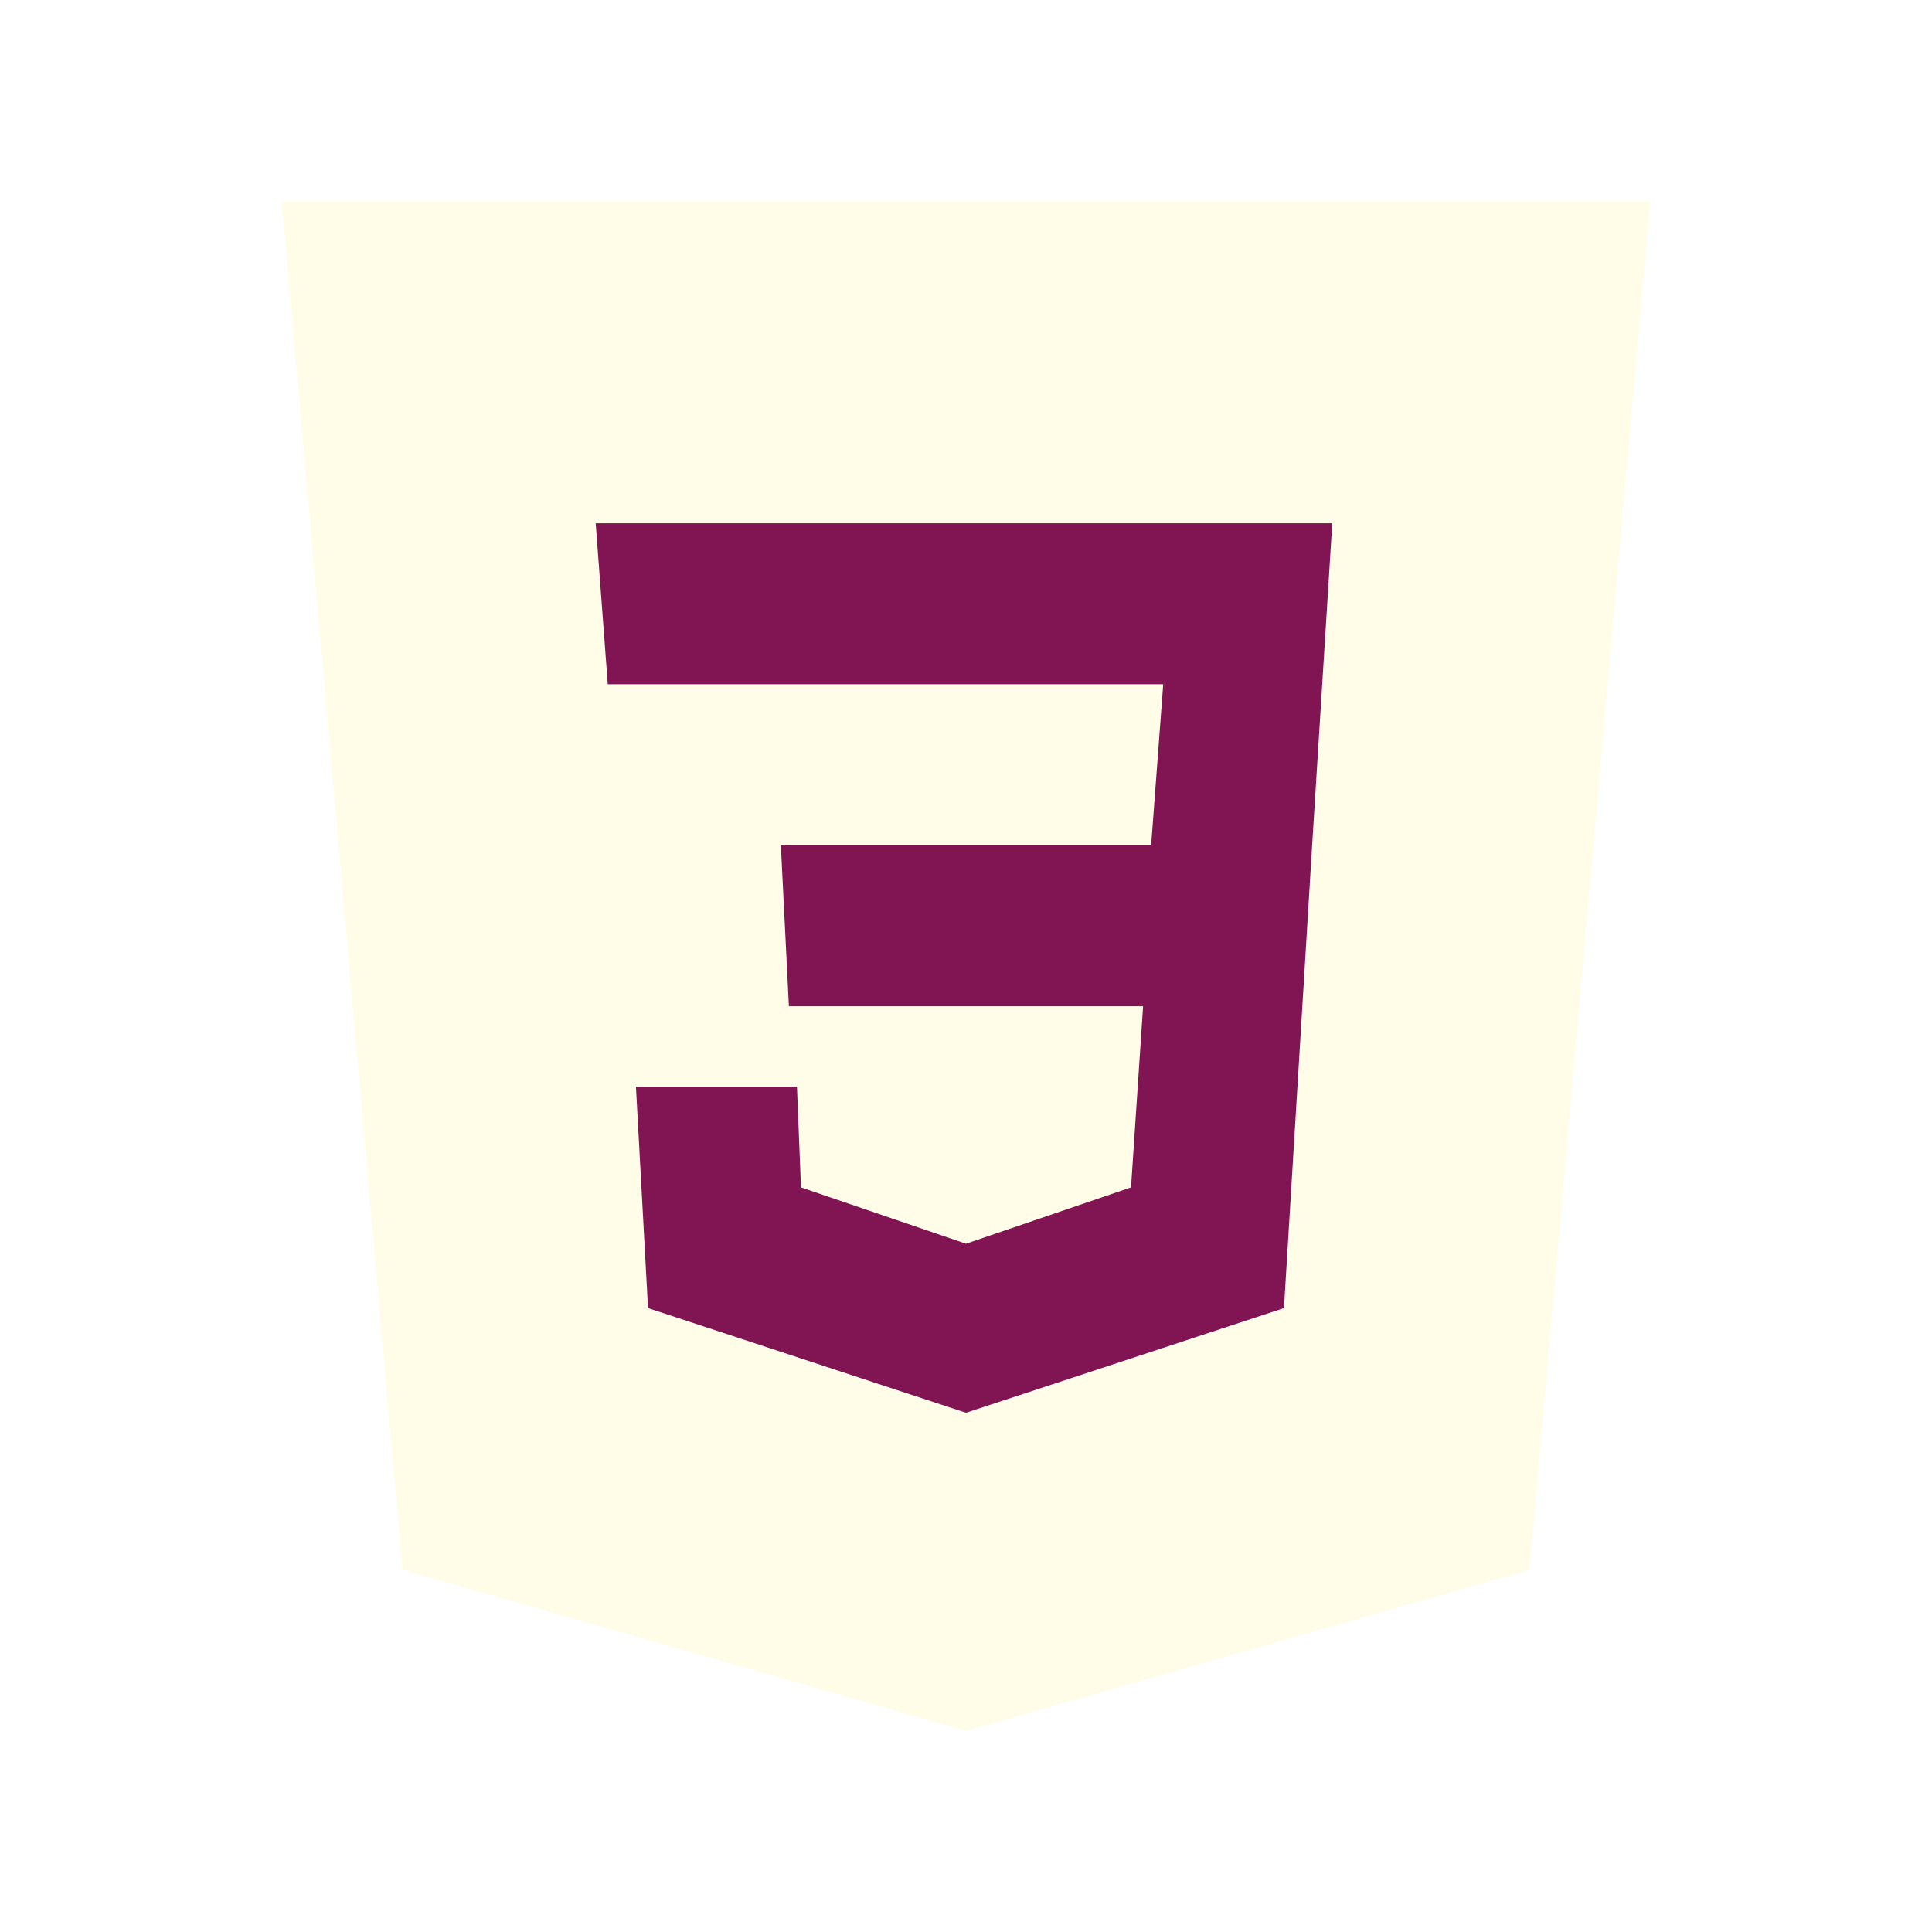
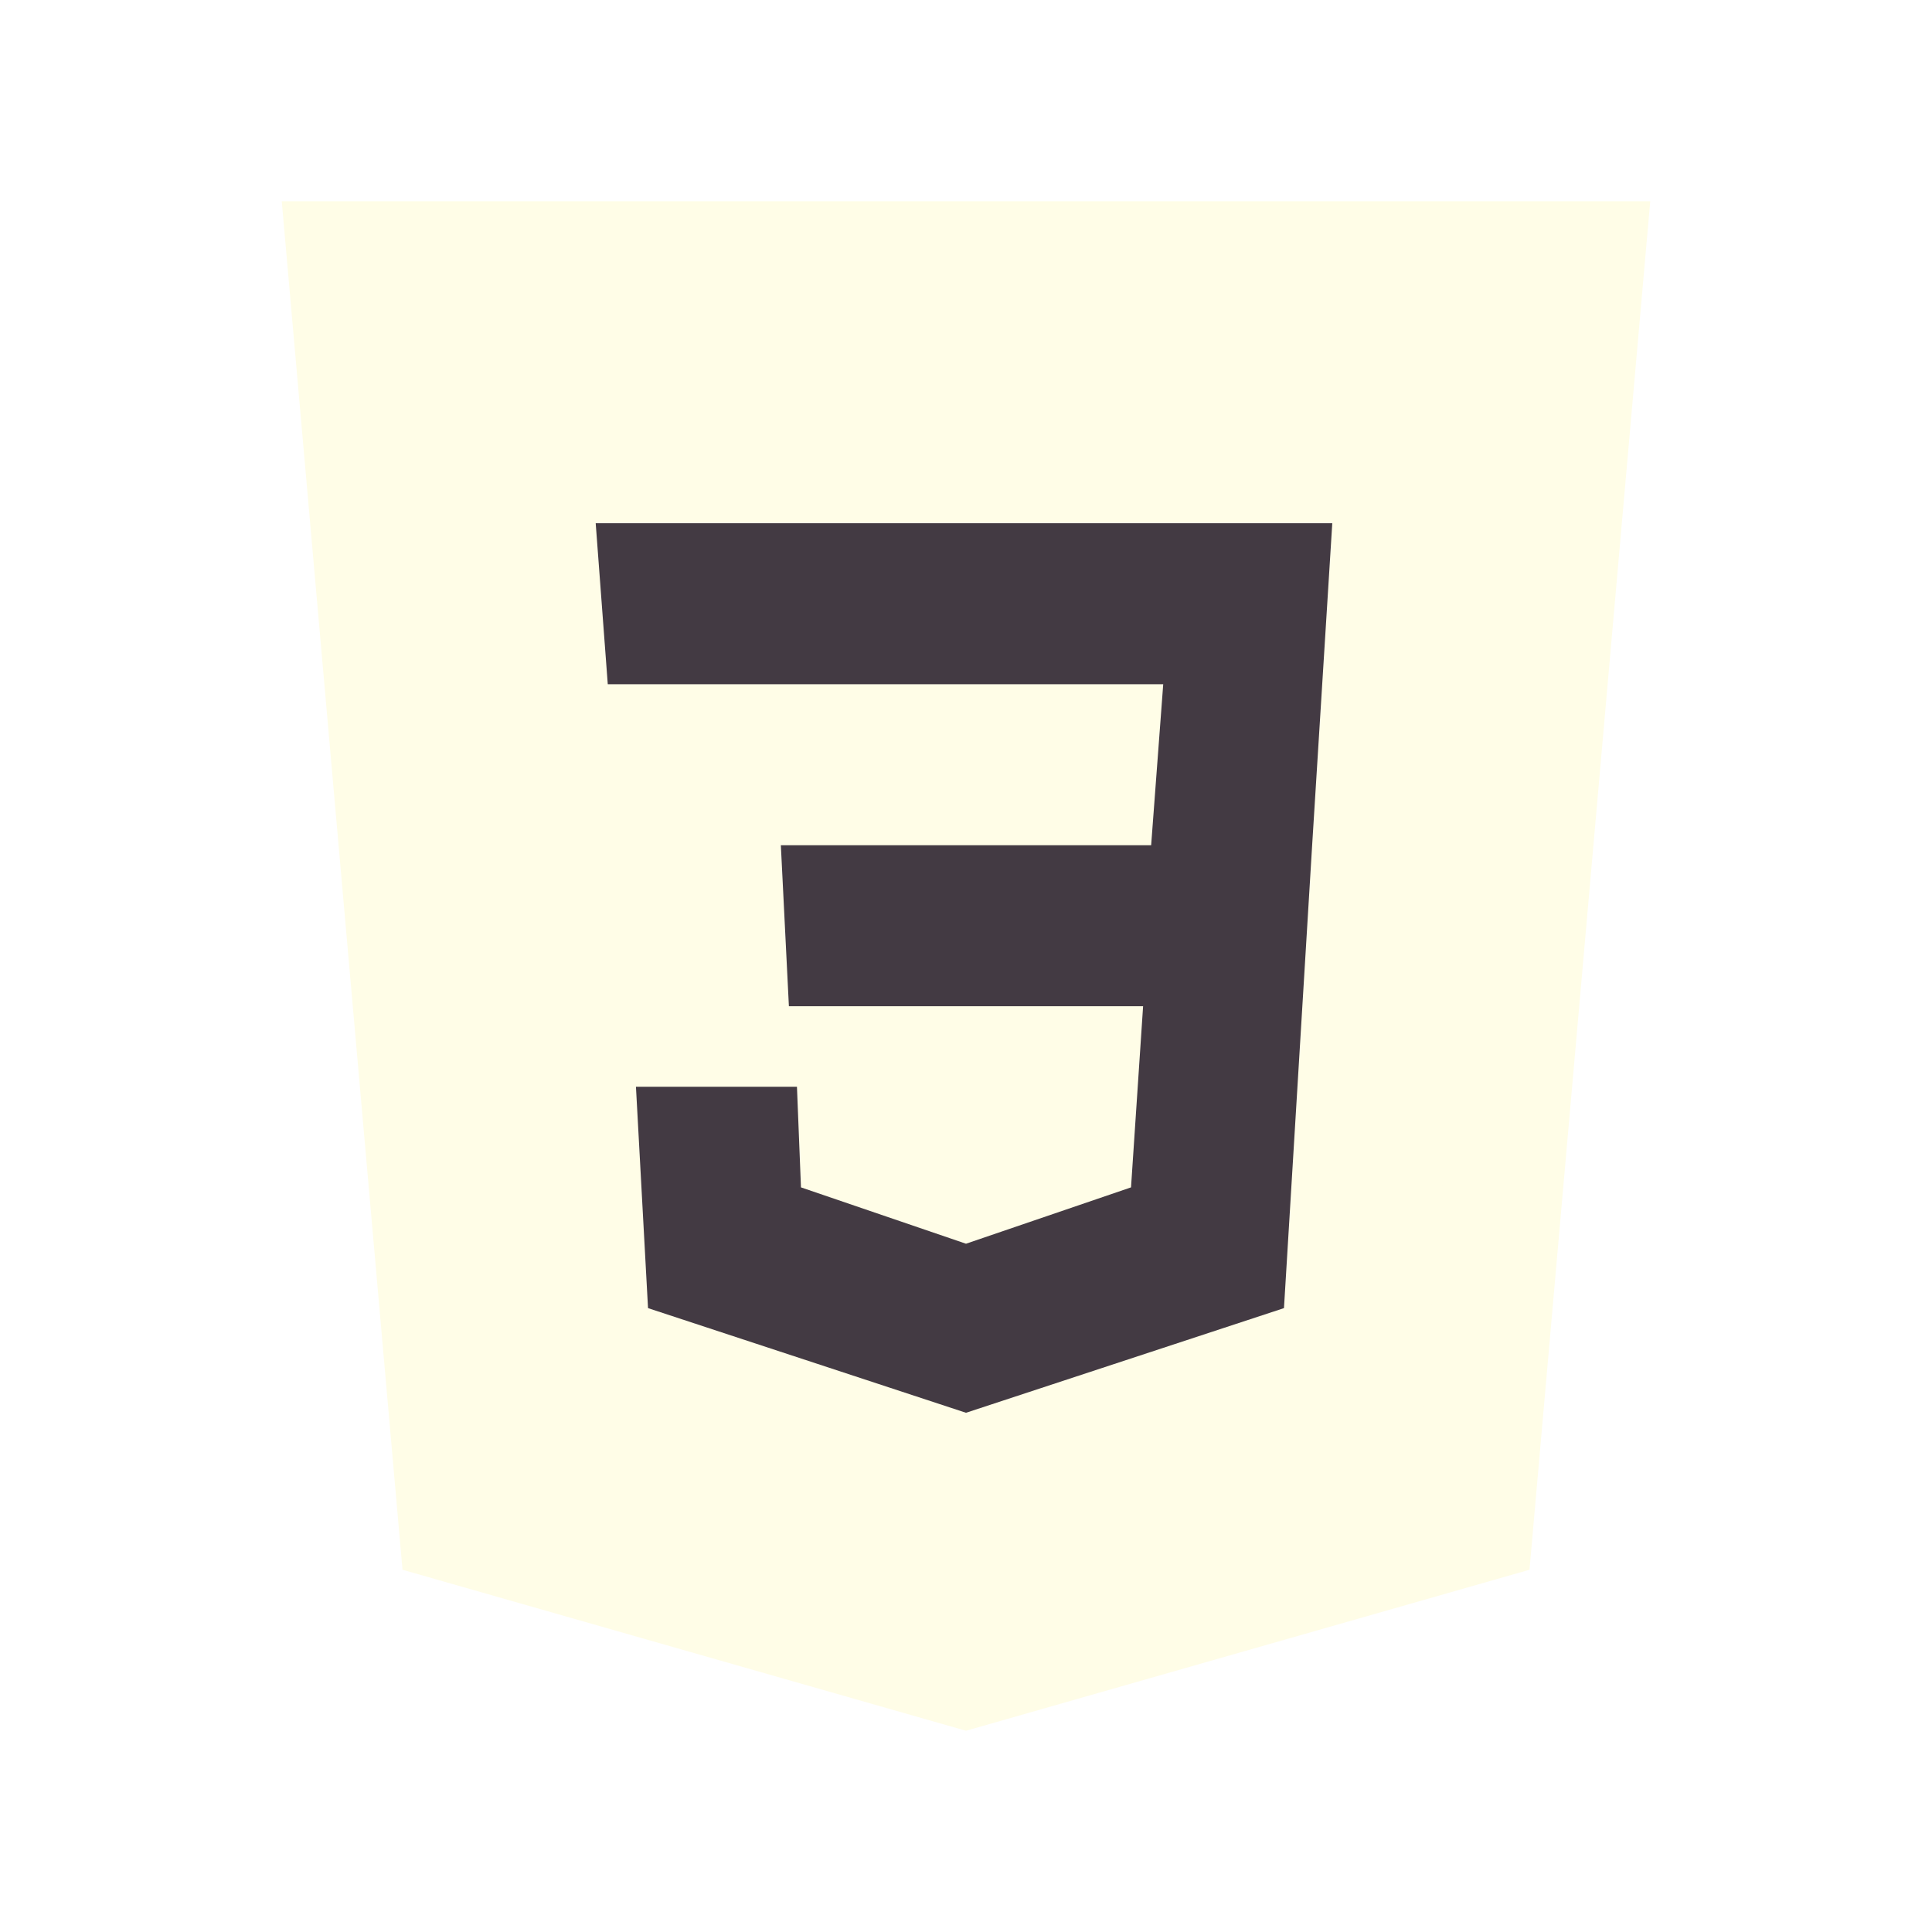
<svg xmlns="http://www.w3.org/2000/svg" viewBox="0,0,256,256" width="96px" height="96px">
  <g fill="none" fill-rule="nonzero" stroke="none" stroke-width="1" stroke-linecap="butt" stroke-linejoin="miter" stroke-miterlimit="10" stroke-dasharray="" stroke-dashoffset="0" font-family="none" font-weight="none" font-size="none" text-anchor="none" style="mix-blend-mode: normal">
    <g transform="scale(5.33333,5.33333)">
      <path d="M41,5h-34l3,34l14,4l14,-4l3,-34z" fill="#fffde7" />
      <path d="M24,8v31.9l11.2,-3.2l2.5,-28.7z" fill="#fffde7" />
-       <path d="M33.1,13h-9.1v4h4.9l-0.3,4h-4.6v4h4.4l-0.3,4.5l-4.1,1.4v4.2l7.9,-2.6l0.7,-11.5v0z" fill="#811453" />
-       <path d="M24,13v4h-8.9l-0.3,-4zM19.4,21l0.2,4h4.4v-4zM19.8,27h-4l0.3,5.5l7.9,2.6v-4.2l-4.1,-1.4z" fill="#811453" />
+       <path d="M33.1,13h-9.1v4h4.9l-0.3,4h-4.6v4h4.4l-0.3,4.5l-4.1,1.4v4.2l7.9,-2.6l0.7,-11.5v0z" fill="#433A43" />
+       <path d="M24,13v4h-8.9l-0.3,-4zM19.4,21l0.2,4h4.4v-4zM19.8,27h-4l0.3,5.5l7.9,2.6v-4.2l-4.1,-1.4z" fill="#433A43" />
    </g>
  </g>
</svg>
